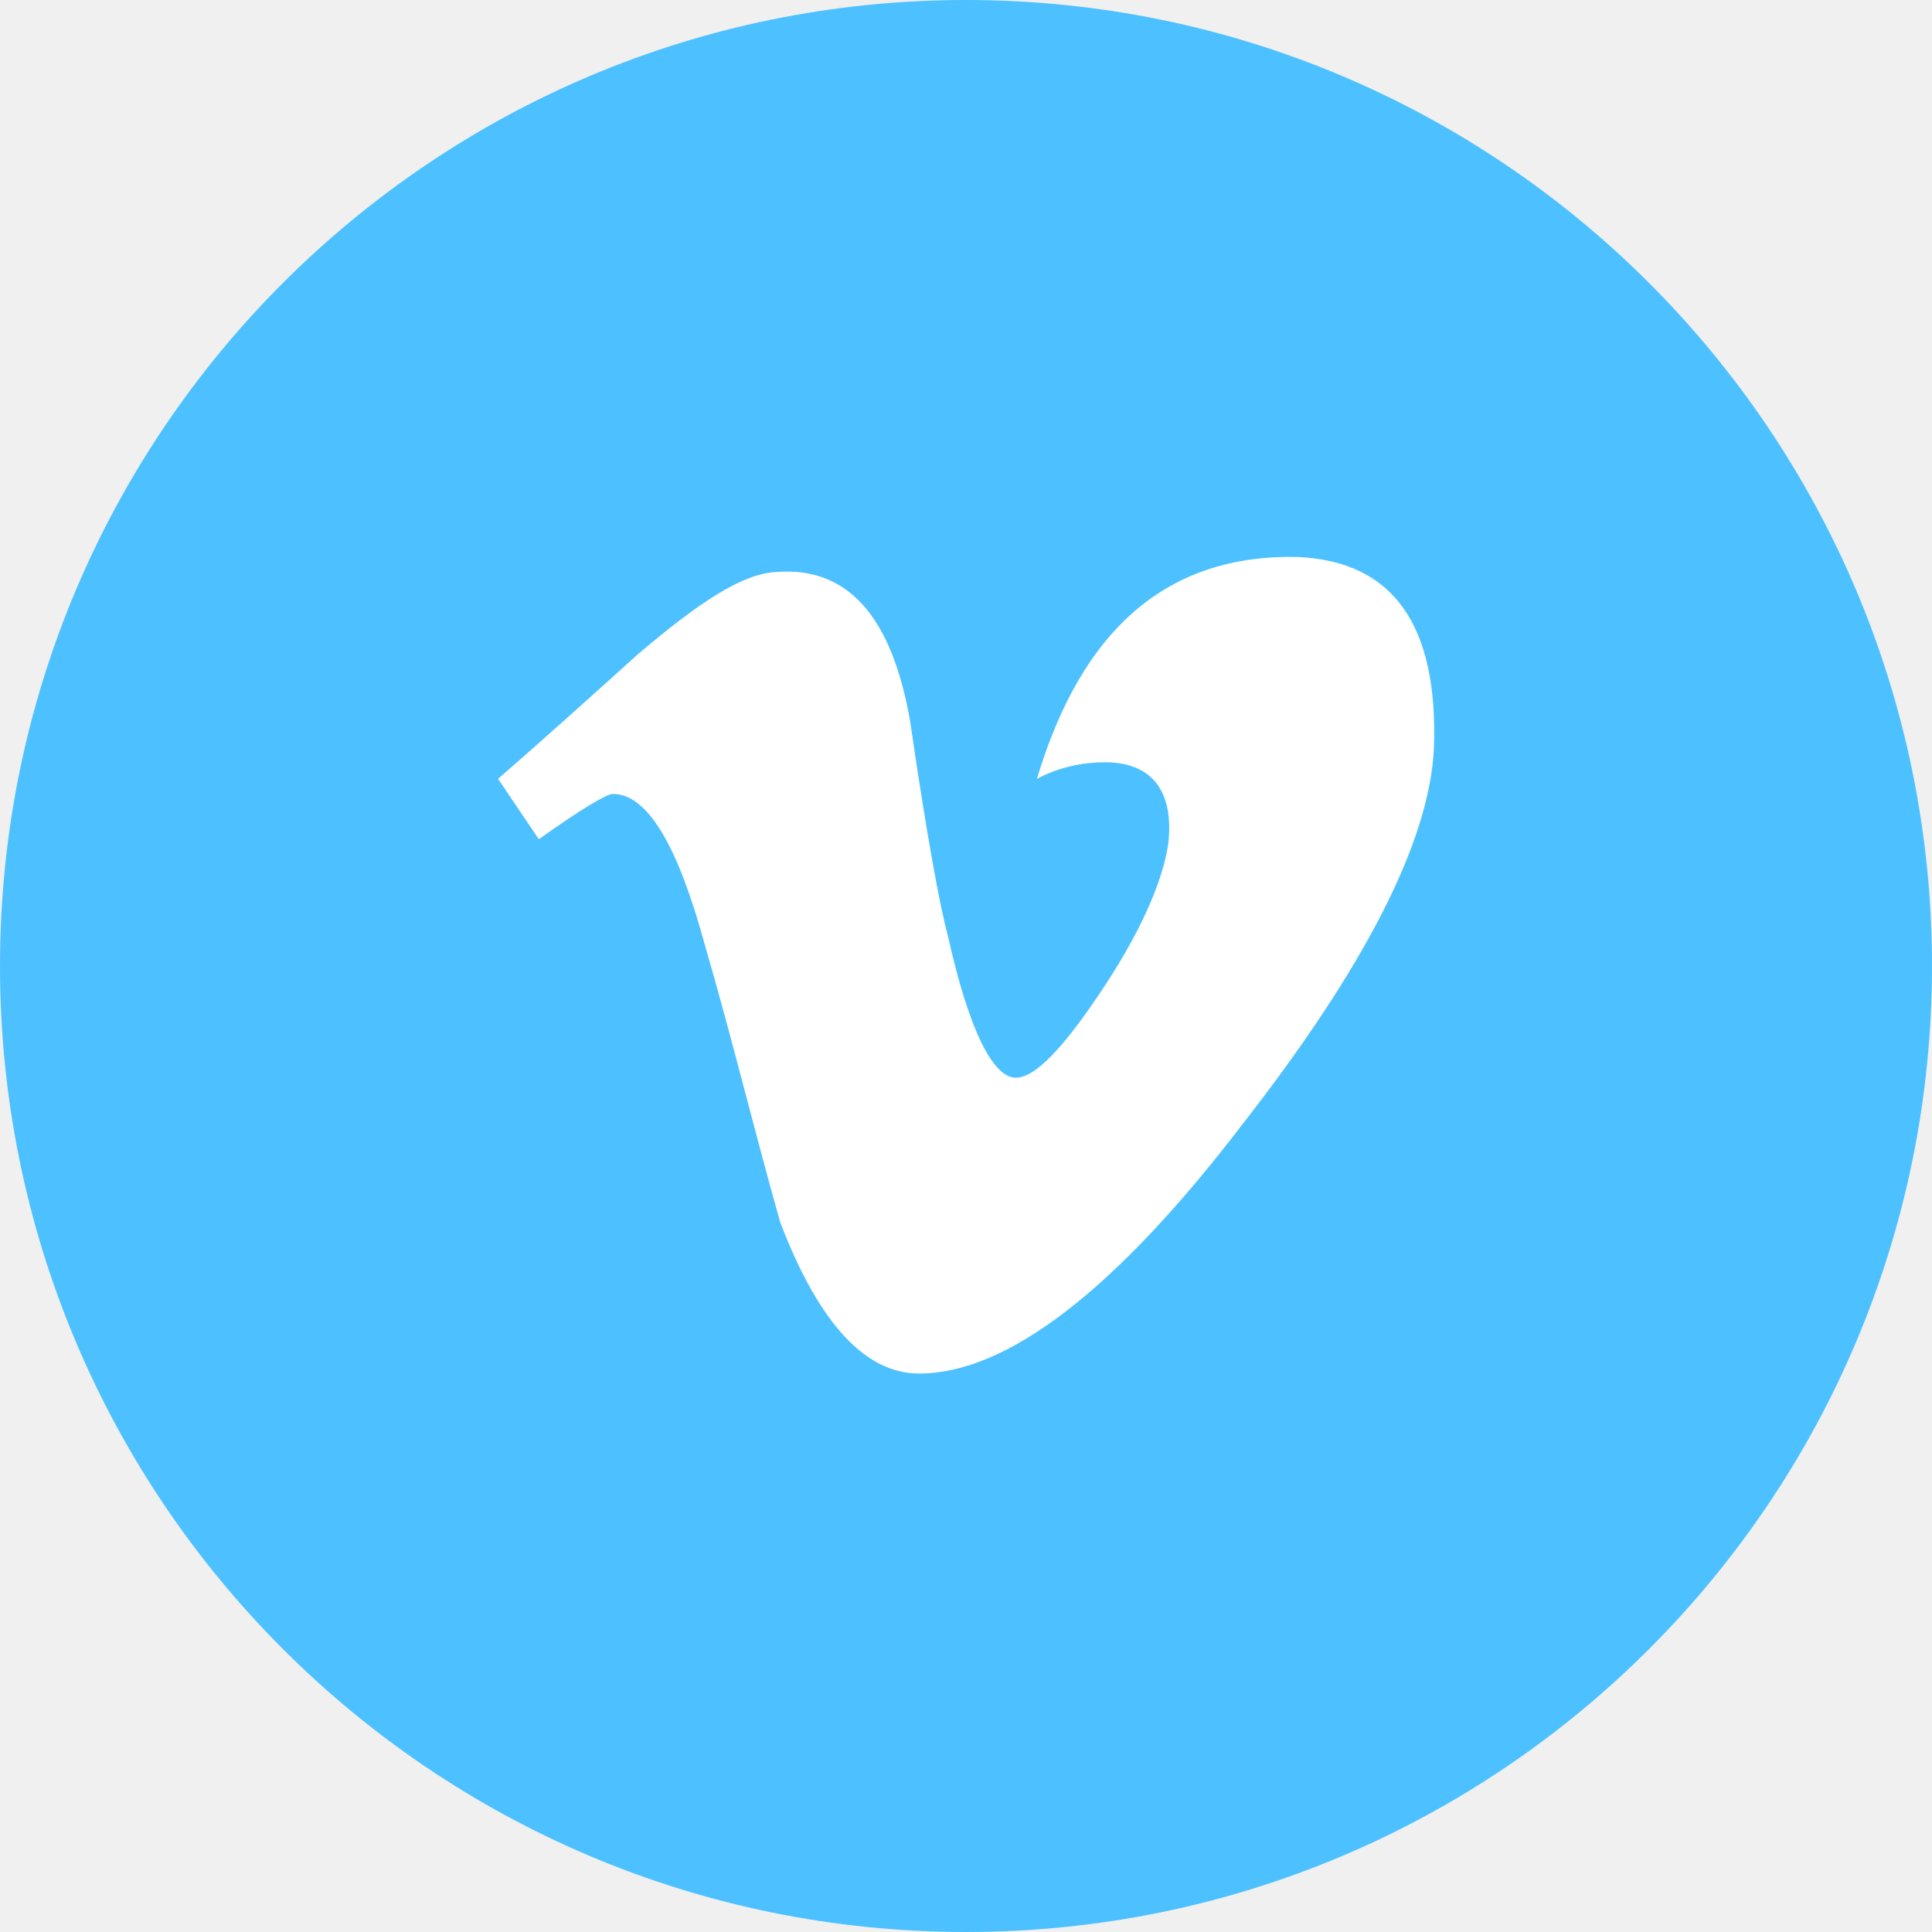
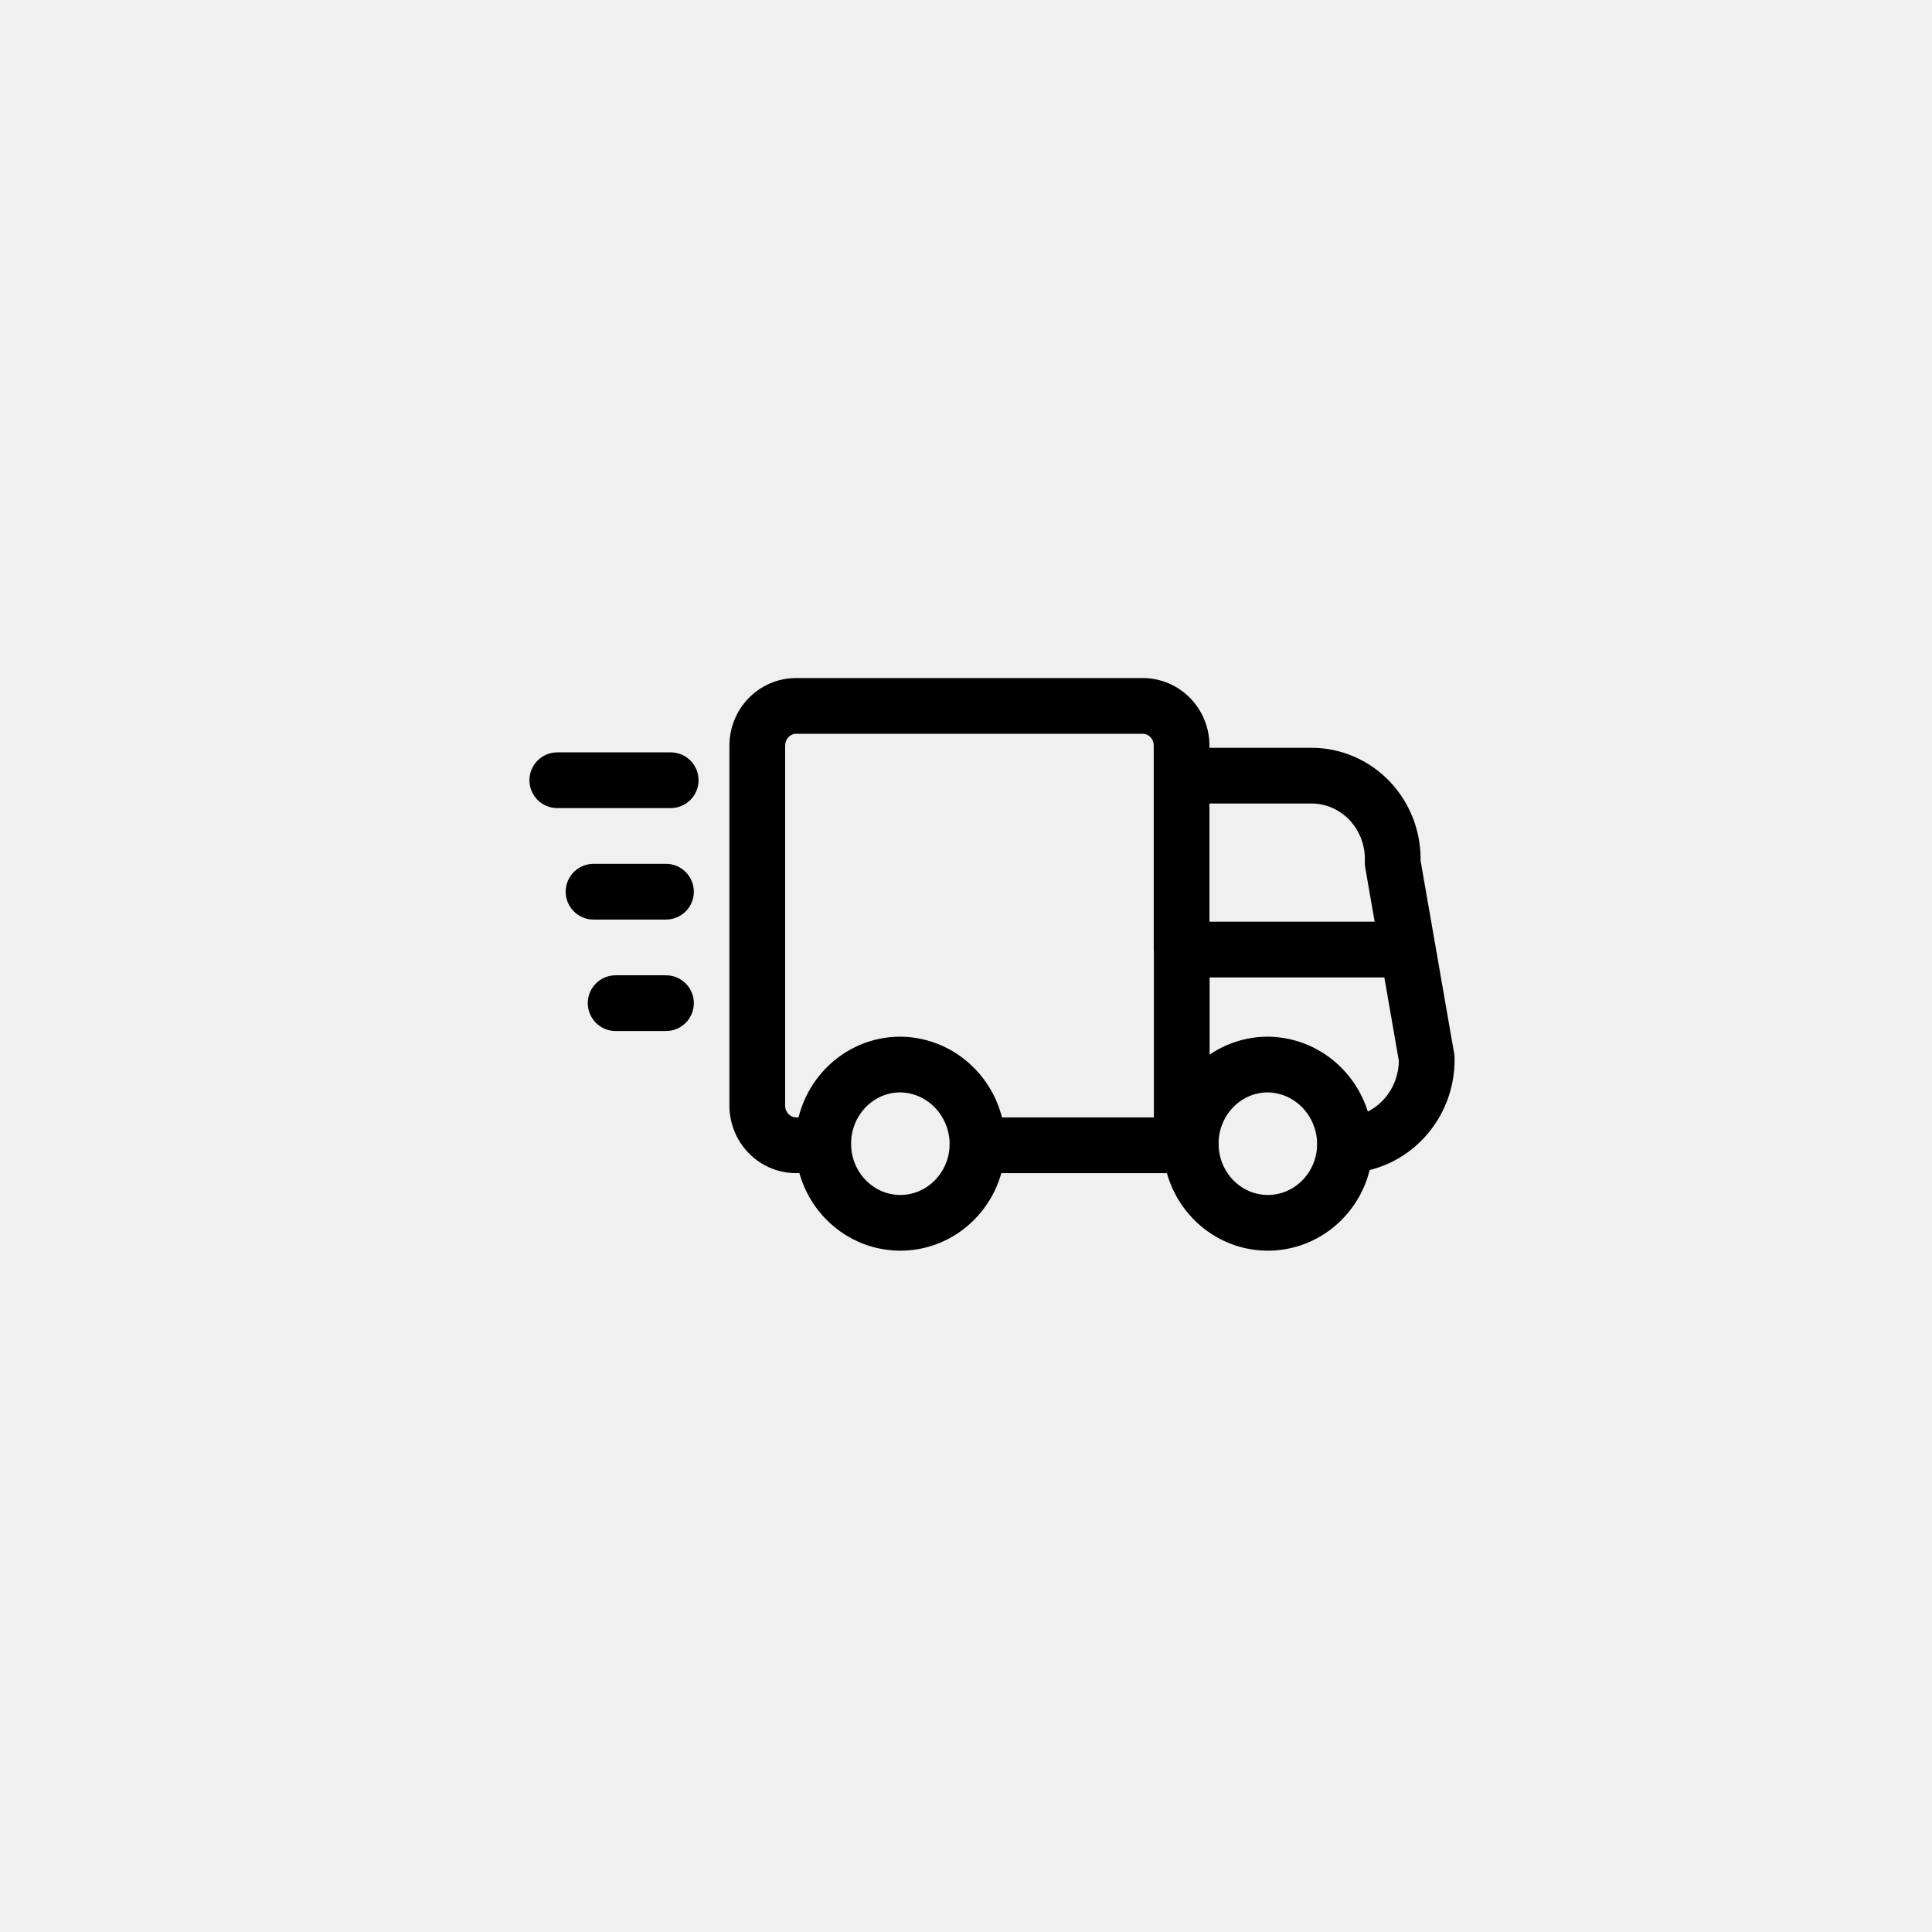
- <svg xmlns="http://www.w3.org/2000/svg" width="48" height="48" viewBox="0 0 48 48" fill="none">
-   <circle cx="24" cy="24" r="24" fill="#4DC1FF" />
-   <path d="M35.625 18.6C35.513 20.888 33.938 24 30.863 27.938C27.712 32.063 25.012 34.125 22.837 34.125C21.525 34.125 20.363 32.925 19.387 30.375C18.75 28.125 18.188 25.8 17.512 23.475C16.837 21 16.087 19.725 15.225 19.725C15.075 19.725 14.438 20.1 13.387 20.85L12.375 19.35C13.537 18.338 14.662 17.325 15.825 16.275C17.363 14.963 18.45 14.25 19.275 14.213C21.075 14.063 22.163 15.338 22.613 17.925C23.025 20.775 23.363 22.575 23.55 23.25C24.075 25.613 24.675 26.775 25.238 26.775C25.725 26.775 26.438 26.025 27.45 24.488C28.462 22.95 28.913 21.75 29.025 20.963C29.175 19.65 28.613 18.938 27.45 18.938C26.925 18.938 26.325 19.05 25.762 19.35C26.887 15.6 29.025 13.763 32.25 13.838C34.612 13.95 35.737 15.525 35.625 18.6Z" fill="white" />
+ <svg xmlns="http://www.w3.org/2000/svg" width="52" height="52" viewBox="-14 -14 52 52" fill="none">
+   <path fill-rule="evenodd" clip-rule="evenodd" d="M12.31 16.826C12.286 17.996 11.346 18.928 10.205 18.912C9.064 18.896 8.149 17.938 8.157 16.768C8.165 15.597 9.092 14.652 10.233 14.652C10.79 14.658 11.321 14.89 11.711 15.298C12.1 15.706 12.316 16.255 12.31 16.826V16.826Z" stroke="#000000" stroke-width="1.5" stroke-linecap="round" stroke-linejoin="round" />
+   <path fill-rule="evenodd" clip-rule="evenodd" d="M22.201 16.826C22.178 17.996 21.238 18.928 20.097 18.912C18.955 18.896 18.041 17.938 18.048 16.768C18.056 15.597 18.983 14.652 20.125 14.652C20.681 14.658 21.213 14.89 21.602 15.298C21.991 15.706 22.207 16.255 22.201 16.826V16.826Z" stroke="#000000" stroke-width="1.5" stroke-linecap="round" stroke-linejoin="round" />
+   <path d="M17.803 17.576C18.217 17.576 18.553 17.24 18.553 16.826C18.553 16.412 18.217 16.076 17.803 16.076V17.576ZM12.31 16.076C11.896 16.076 11.56 16.412 11.56 16.826C11.56 17.24 11.896 17.576 12.31 17.576V16.076ZM17.057 16.826C17.057 17.24 17.393 17.576 17.807 17.576C18.221 17.576 18.557 17.24 18.557 16.826H17.057ZM18.557 11.559C18.557 11.145 18.221 10.809 17.807 10.809C17.393 10.809 17.057 11.145 17.057 11.559H18.557ZM17.807 16.076C17.393 16.076 17.057 16.412 17.057 16.826C17.057 17.24 17.393 17.576 17.807 17.576V16.076ZM18.052 17.576C18.466 17.576 18.802 17.24 18.802 16.826C18.802 16.412 18.466 16.076 18.052 16.076V17.576ZM22.189 16.076C21.775 16.085 21.447 16.428 21.456 16.842C21.464 17.256 21.807 17.585 22.221 17.576L22.189 16.076ZM24.4 14.485L25.15 14.472C25.149 14.433 25.145 14.395 25.139 14.357L24.4 14.485ZM24.63 11.431C24.559 11.022 24.171 10.749 23.762 10.82C23.354 10.891 23.081 11.279 23.152 11.688L24.63 11.431ZM17.803 6.127C17.389 6.127 17.053 6.463 17.053 6.877C17.053 7.291 17.389 7.627 17.803 7.627V6.127ZM21.285 6.877L21.285 7.627L21.29 7.627L21.285 6.877ZM22.874 7.564L22.327 8.077L22.327 8.077L22.874 7.564ZM23.483 9.218L22.734 9.186C22.732 9.24 22.735 9.294 22.745 9.347L23.483 9.218ZM23.152 11.688C23.223 12.096 23.612 12.369 24.02 12.298C24.428 12.227 24.701 11.838 24.63 11.43L23.152 11.688ZM18.553 6.877C18.553 6.463 18.217 6.127 17.803 6.127C17.389 6.127 17.053 6.463 17.053 6.877H18.553ZM17.053 11.559C17.053 11.973 17.389 12.309 17.803 12.309C18.217 12.309 18.553 11.973 18.553 11.559H17.053ZM17.053 6.877C17.053 7.291 17.389 7.627 17.803 7.627C18.217 7.627 18.553 7.291 18.553 6.877H17.053ZM17.803 6.077L17.053 6.072V6.077H17.803ZM16.766 5L16.77 4.25H16.766V5ZM7.42 5L7.42 4.25L7.417 4.25L7.42 5ZM6.684 5.317L6.145 4.796L6.145 4.796L6.684 5.317ZM6.382 6.075L7.132 6.075L7.132 6.072L6.382 6.075ZM6.382 15.75L7.132 15.753V15.75H6.382ZM6.684 16.508L6.145 17.029L6.145 17.029L6.684 16.508ZM7.42 16.825L7.417 17.575H7.42V16.825ZM8.153 17.575C8.567 17.575 8.903 17.239 8.903 16.825C8.903 16.411 8.567 16.075 8.153 16.075V17.575ZM17.805 10.808C17.391 10.808 17.055 11.144 17.055 11.558C17.055 11.972 17.391 12.308 17.805 12.308V10.808ZM23.893 12.308C24.307 12.308 24.643 11.972 24.643 11.558C24.643 11.144 24.307 10.808 23.893 10.808V12.308ZM1 6.25C0.586 6.25 0.25 6.586 0.25 7C0.25 7.414 0.586 7.75 1 7.75V6.25ZM4.052 7.75C4.466 7.75 4.802 7.414 4.802 7C4.802 6.586 4.466 6.25 4.052 6.25V7.75ZM1.975 9.25C1.561 9.25 1.225 9.586 1.225 10C1.225 10.414 1.561 10.75 1.975 10.75V9.25ZM3.925 10.75C4.339 10.75 4.675 10.414 4.675 10C4.675 9.586 4.339 9.25 3.925 9.25V10.75ZM2.57 12.25C2.156 12.25 1.82 12.586 1.82 13C1.82 13.414 2.156 13.75 2.57 13.75V12.25ZM3.925 13.75C4.339 13.75 4.675 13.414 4.675 13C4.675 12.586 4.339 12.25 3.925 12.25V13.75ZM17.803 16.076H12.31V17.576H17.803V16.076ZM18.557 16.826V11.559H17.057V16.826H18.557ZM17.807 17.576H18.052V16.076H17.807V17.576ZM22.221 17.576C23.888 17.54 25.179 16.134 25.15 14.472L23.65 14.498C23.666 15.37 22.994 16.059 22.189 16.076L22.221 17.576ZM25.139 14.357L24.63 11.431L23.152 11.688L23.661 14.614L25.139 14.357ZM17.803 7.627H21.285V6.127H17.803V7.627ZM21.29 7.627C21.677 7.624 22.052 7.785 22.327 8.077L23.42 7.05C22.864 6.458 22.091 6.122 21.28 6.127L21.29 7.627ZM22.327 8.077C22.602 8.371 22.752 8.771 22.734 9.186L24.233 9.25C24.267 8.437 23.976 7.642 23.42 7.05L22.327 8.077ZM22.745 9.347L23.152 11.688L24.63 11.43L24.222 9.089L22.745 9.347ZM17.053 6.877V11.559H18.553V6.877H17.053ZM18.553 6.877V6.077H17.053V6.877H18.553ZM18.553 6.082C18.556 5.605 18.375 5.143 18.042 4.798L16.962 5.838C17.019 5.897 17.054 5.981 17.053 6.072L18.553 6.082ZM18.042 4.798C17.709 4.452 17.252 4.253 16.77 4.25L16.762 5.75C16.833 5.75 16.906 5.78 16.962 5.838L18.042 4.798ZM16.766 4.25H7.42V5.75H16.766V4.25ZM7.417 4.25C6.935 4.252 6.478 4.451 6.145 4.796L7.224 5.838C7.28 5.78 7.352 5.75 7.424 5.75L7.417 4.25ZM6.145 4.796C5.812 5.14 5.63 5.602 5.632 6.078L7.132 6.072C7.132 5.981 7.167 5.897 7.224 5.838L6.145 4.796ZM5.632 6.075V15.75H7.132V6.075H5.632ZM5.632 15.747C5.63 16.223 5.812 16.685 6.145 17.029L7.224 15.987C7.167 15.928 7.132 15.844 7.132 15.753L5.632 15.747ZM6.145 17.029C6.478 17.374 6.935 17.573 7.417 17.575L7.424 16.075C7.352 16.075 7.28 16.045 7.224 15.987L6.145 17.029ZM7.42 17.575H8.153V16.075H7.42V17.575ZM17.805 12.308H23.893V10.808H17.805V12.308ZM1 7.75H4.052V6.25H1V7.75ZM1.975 10.75H3.925V9.25H1.975V10.75ZM2.57 13.75H3.925V12.25H2.57V13.75Z" fill="#000000" />
</svg>
